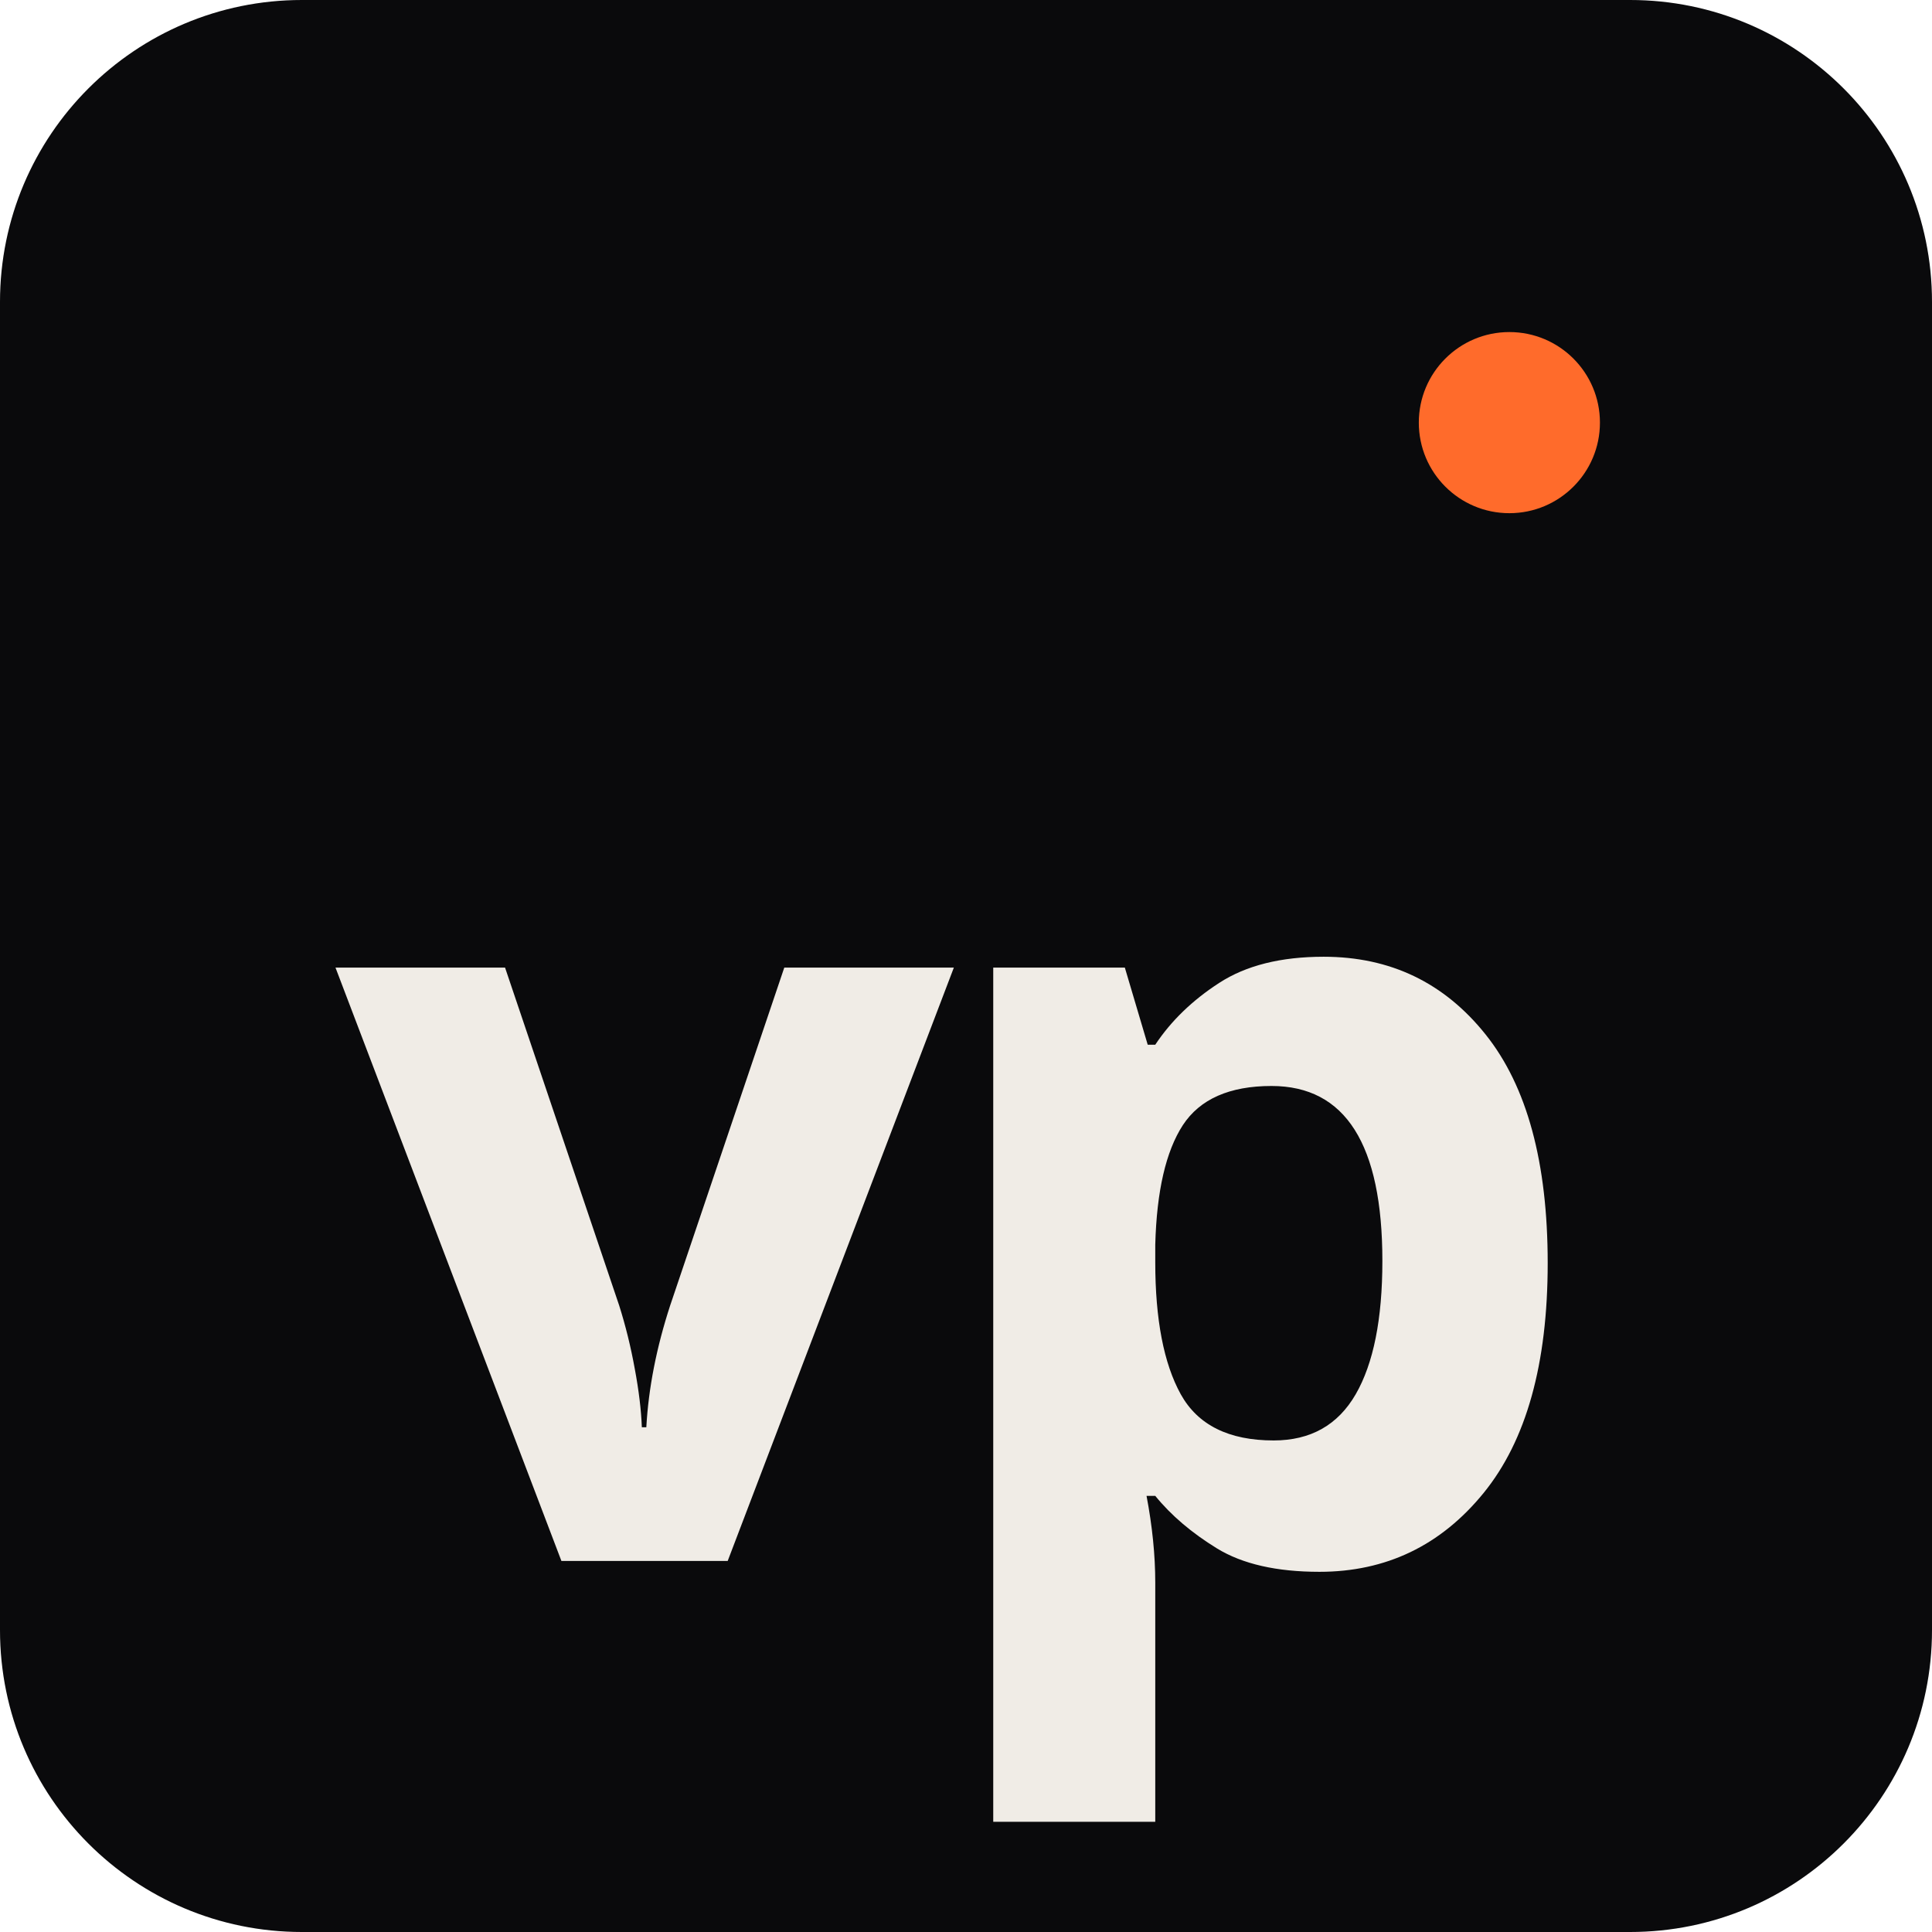
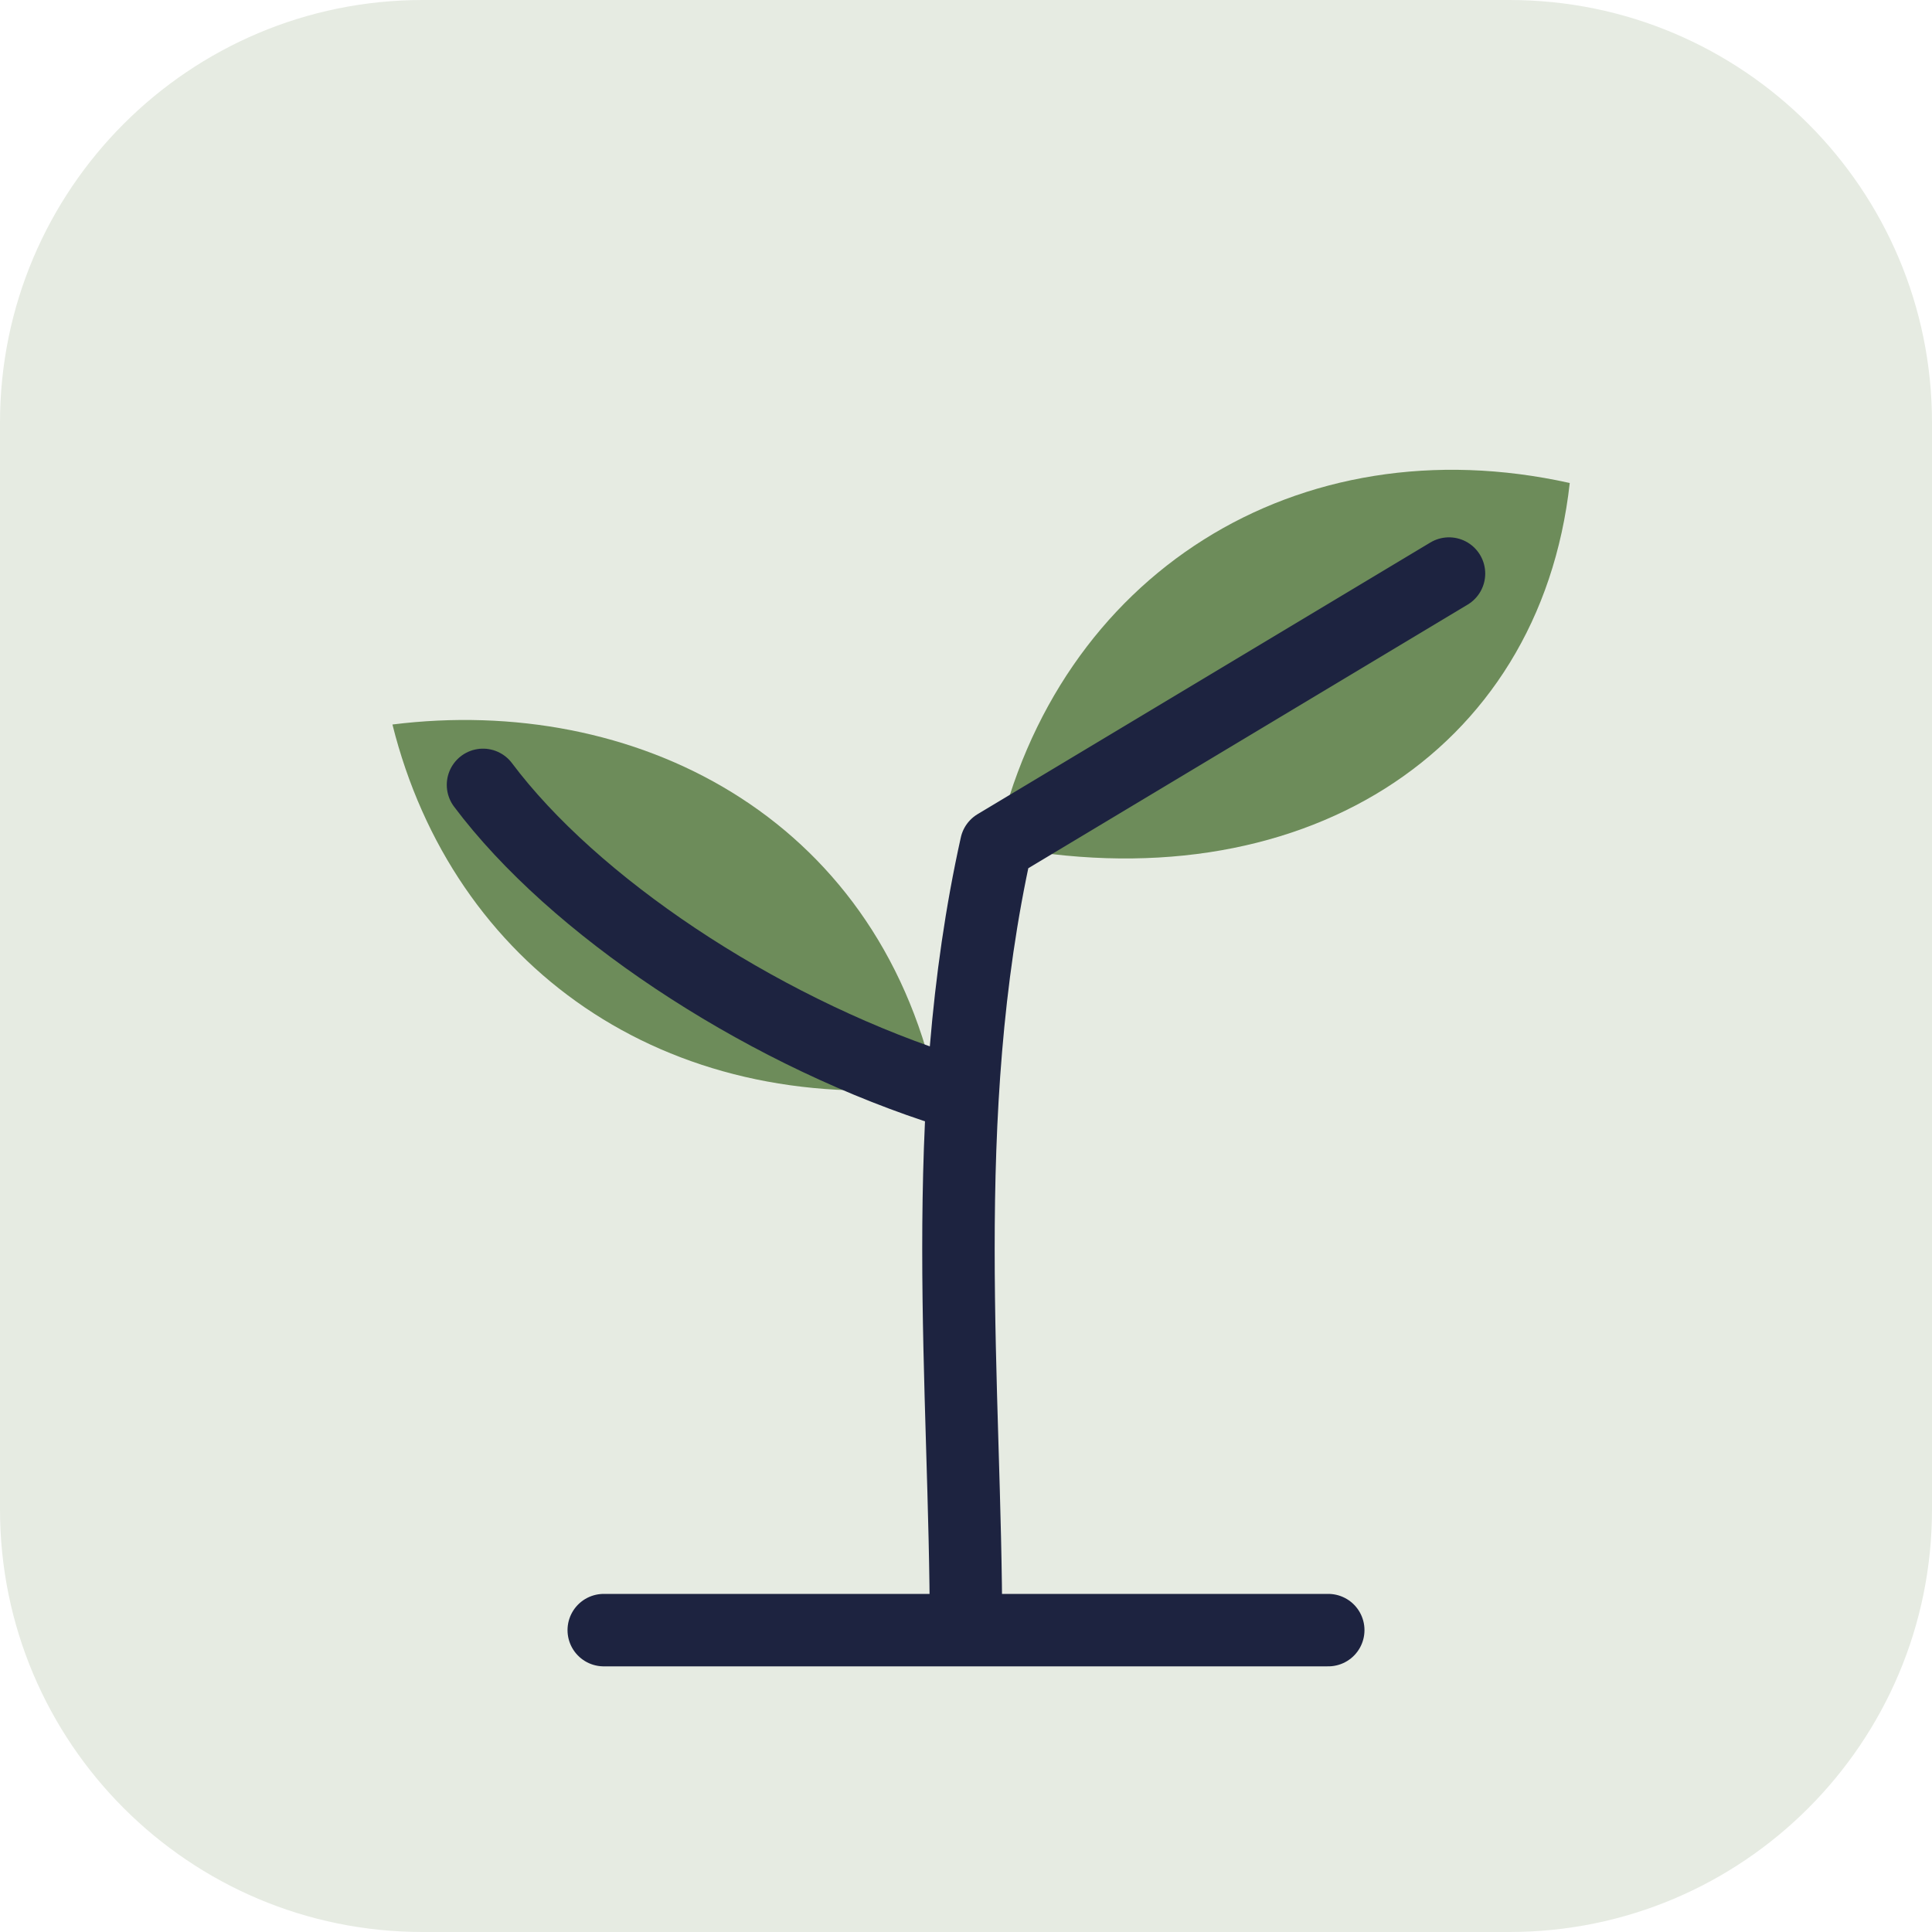
- <svg xmlns="http://www.w3.org/2000/svg" viewBox="0 0 128 128">
-   <rect width="128" height="128" rx="20" fill="#0a0a0c" />
-   <text x="64" y="78" dominant-baseline="middle" text-anchor="middle" font-size="72" font-weight="800" font-family="system-ui, sans-serif" fill="#f0ece6" letter-spacing="-3">vp</text>
-   <circle cx="100" cy="28" r="6" fill="#ff6b2b" />
+ <svg xmlns="http://www.w3.org/2000/svg" viewBox="0 0 64 64">
+   <style>
+     .p { fill: #e6ebe2 } .i { stroke: #1d2340 } .l { fill: #6d8c5a }
+     @media (prefers-color-scheme: dark) { .p { fill: #0f1420 } .i { stroke: #d3e3c9 } .l { fill: #4f8a58 } }
+   </style>
+   <rect class="p" width="64" height="64" rx="14" />
+   <path class="l" d="M31 36c-9 1-16-4-18-12 8-1 16 3 18 12z" />
+   <path class="l" d="M33 28c2-9 10-14 19-12-1 9-9 14-19 12z" />
+   <path class="i" d="M32 54c0-8-1-17 1-26M31 36c-6-2-12-6-15-10M33 28c5-3 10-6 15-9M20 54h24" fill="none" stroke-width="2.4" stroke-linecap="round" />
</svg>
